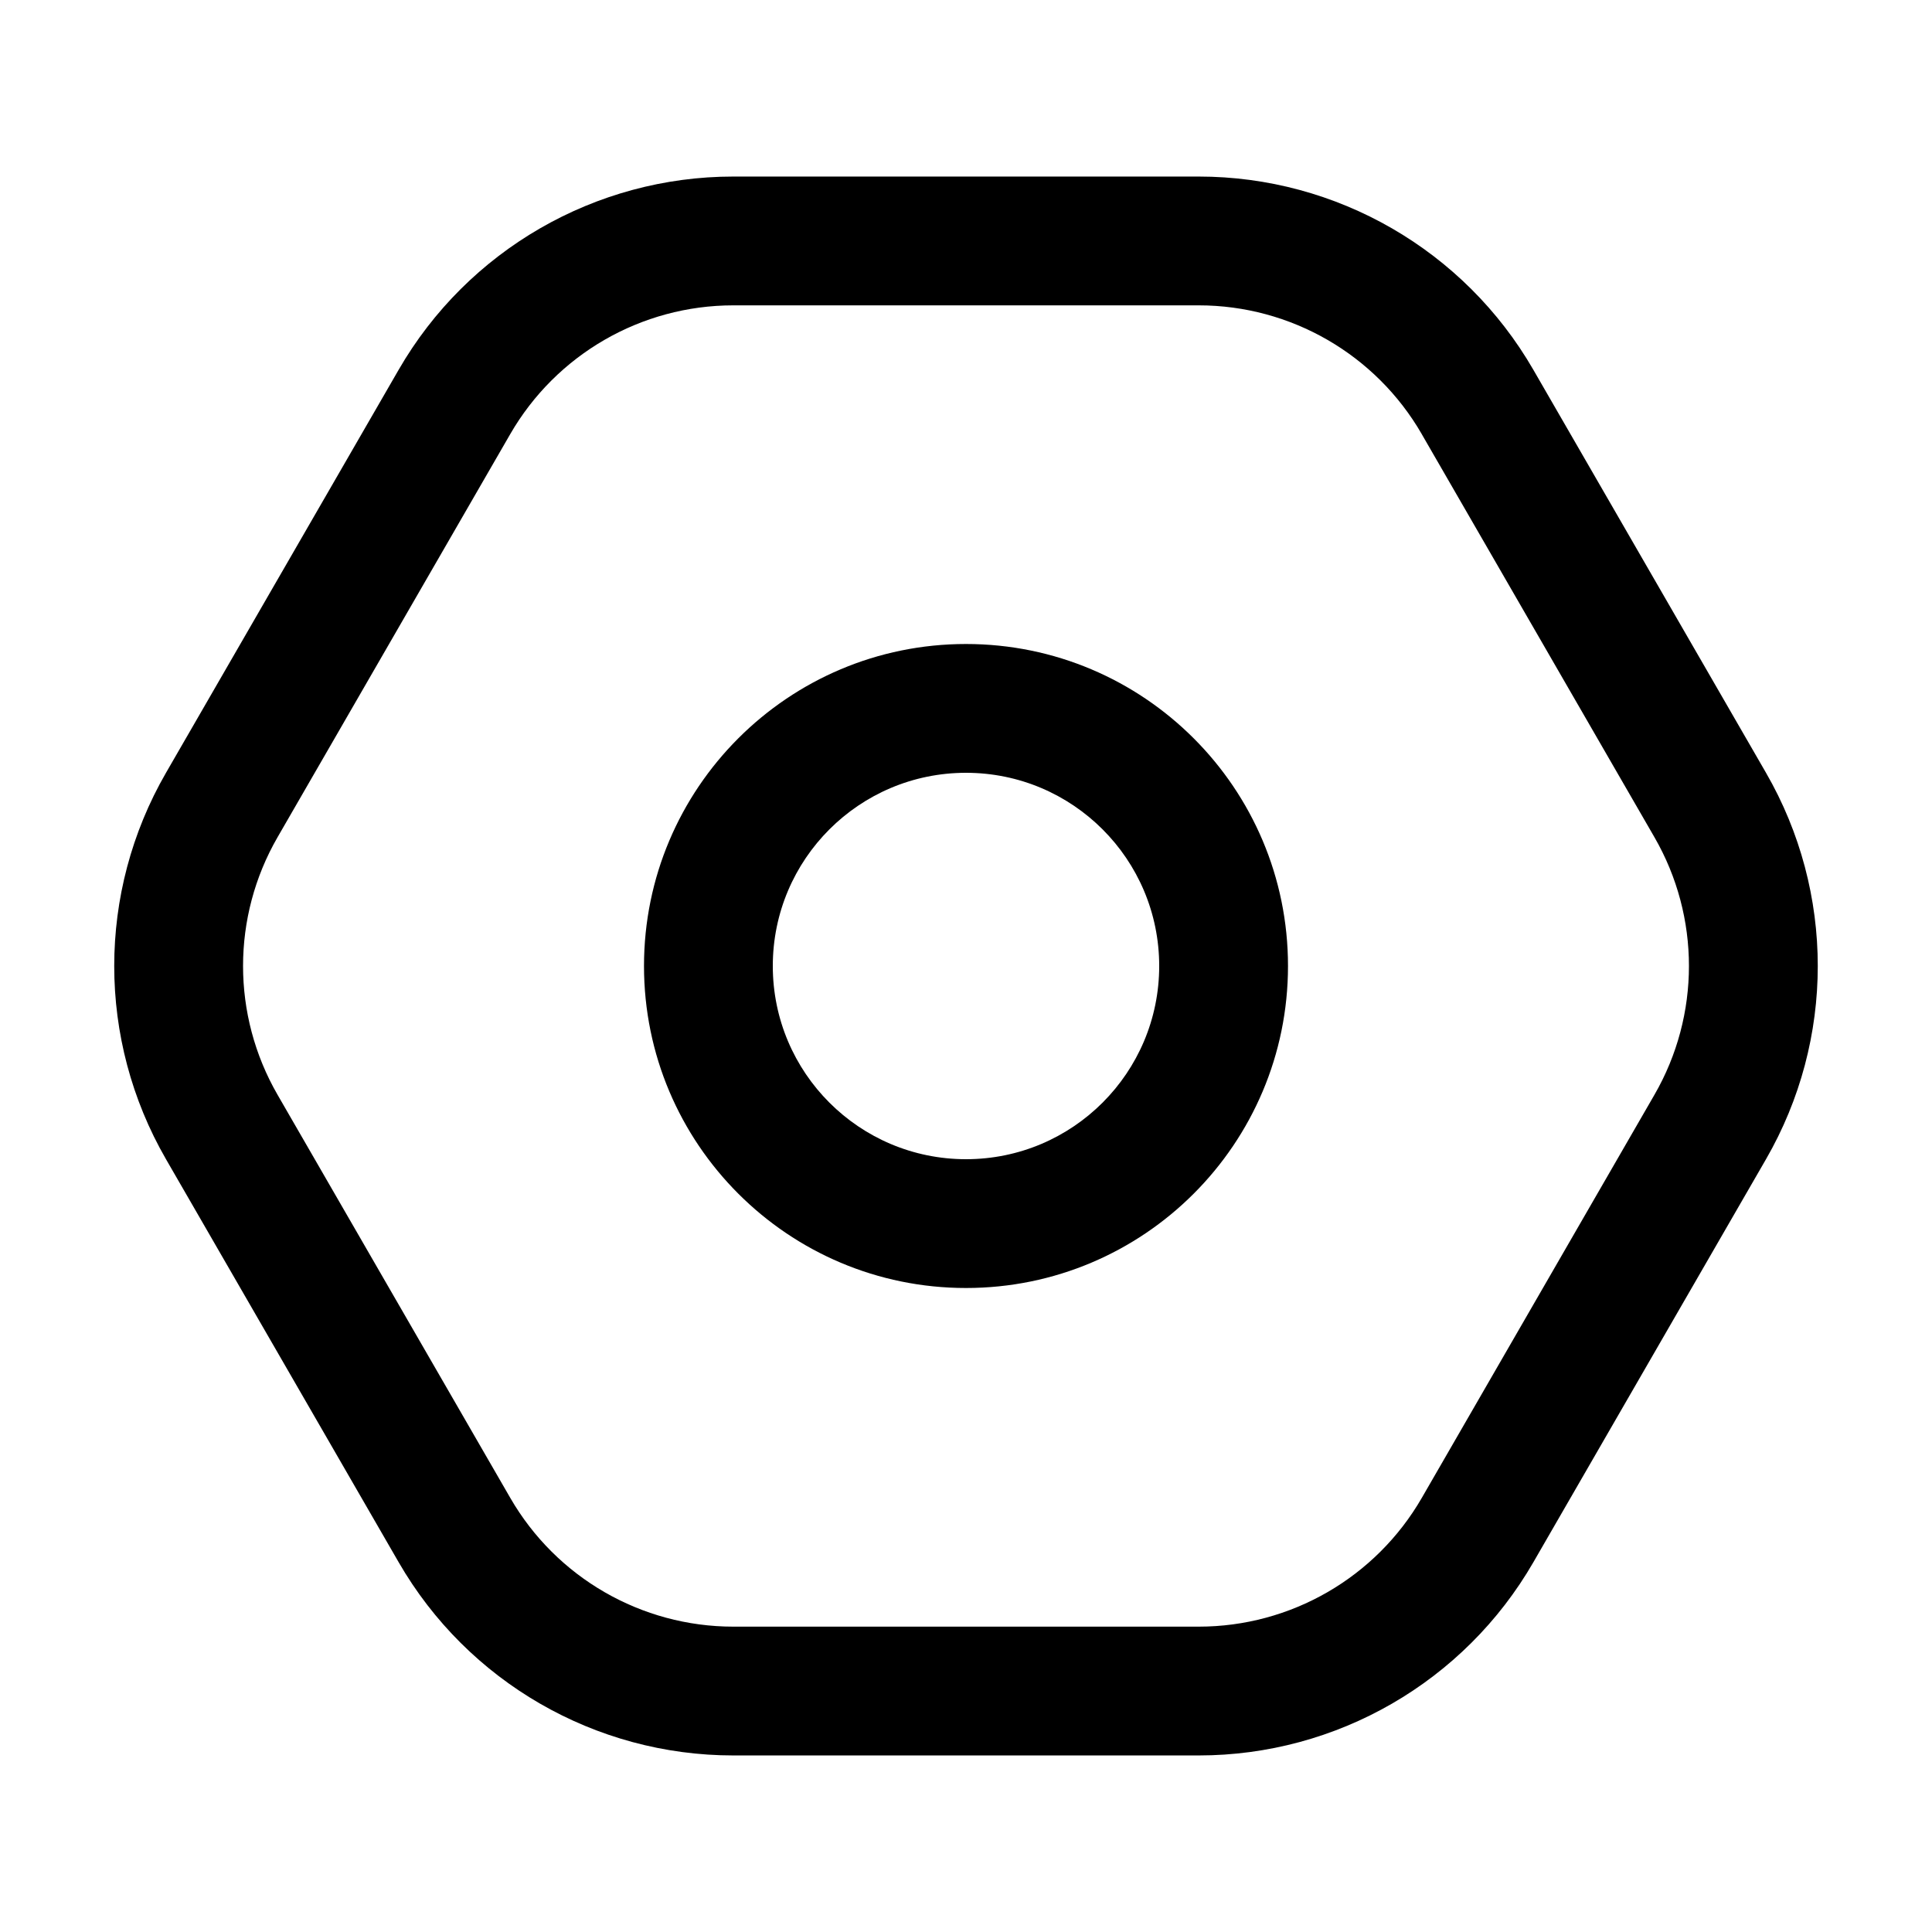
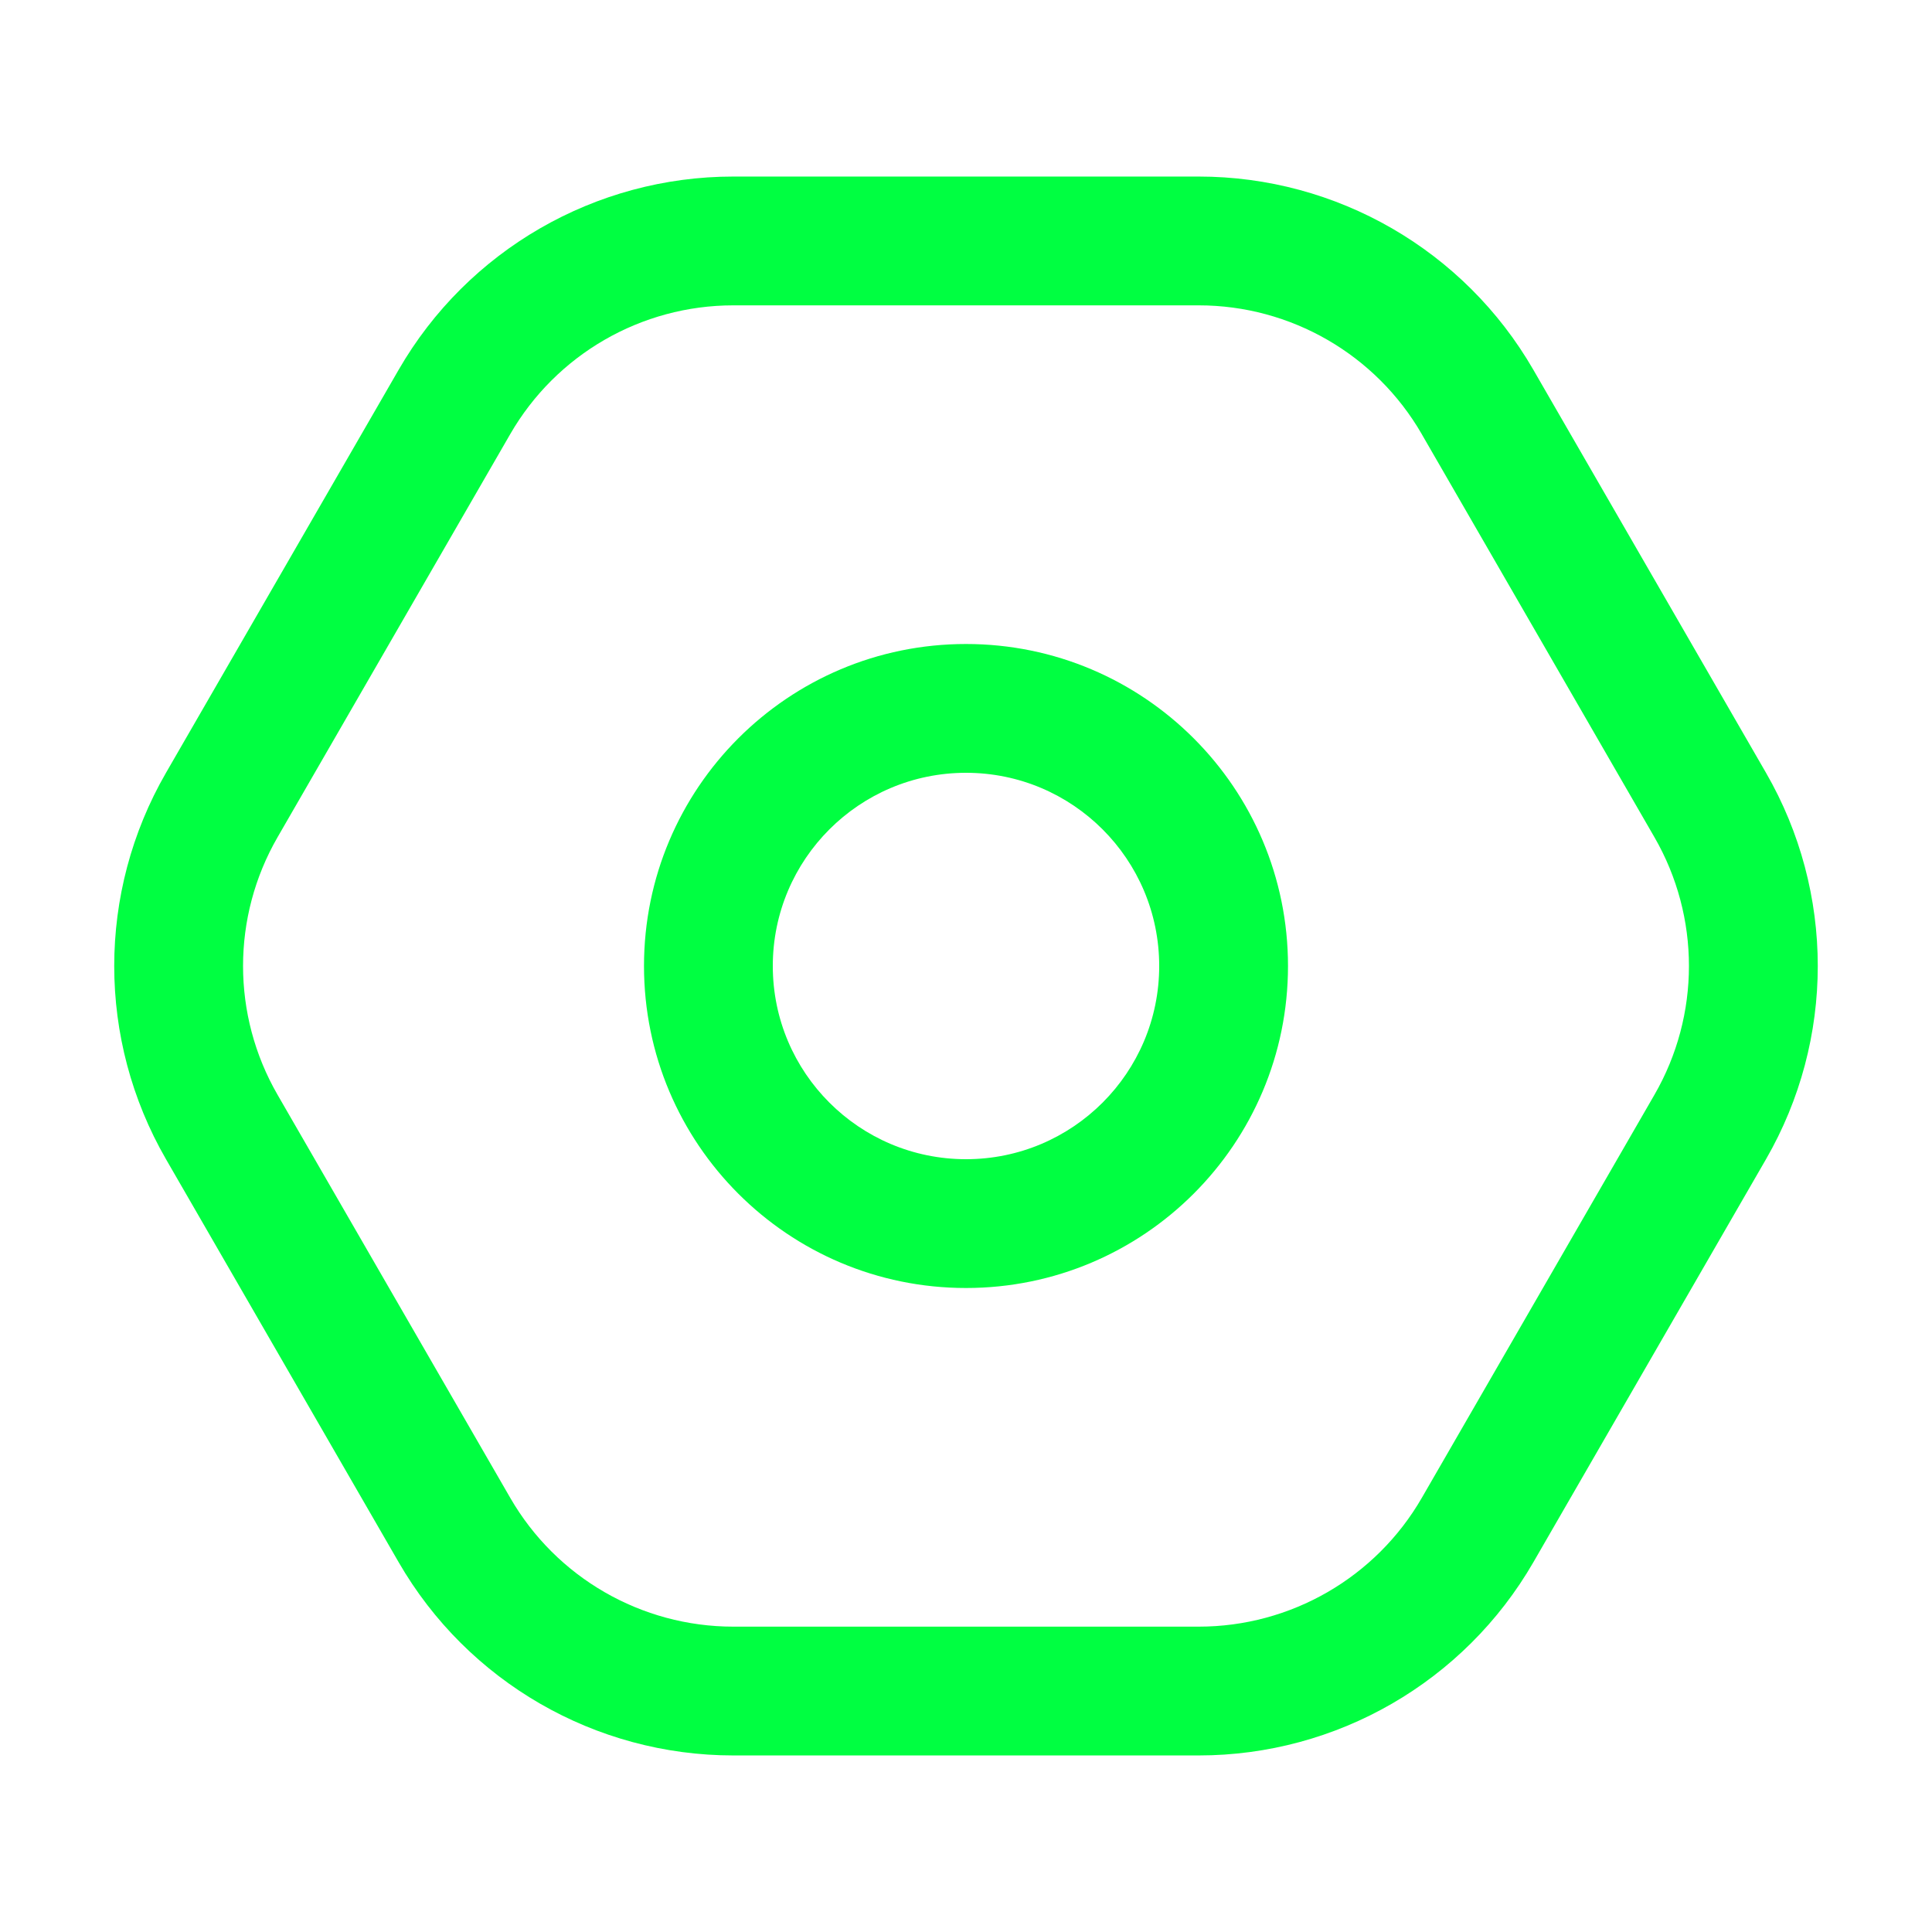
<svg xmlns="http://www.w3.org/2000/svg" t="1751628888805" class="icon" viewBox="0 0 1024 1024" version="1.1" p-id="2337" width="200" height="200">
-   <path d="M812.698 195.977L936.021 409.6a204.8 204.8 0 0 1 0 204.8L812.715 828.023a204.8 204.8 0 0 1-177.374 102.4H388.676a204.8 204.8 0 0 1-177.374-102.4L87.979 614.4a204.8 204.8 0 0 1 0-204.8l123.324-213.623a204.8 204.8 0 0 1 177.374-102.4h246.647a204.8 204.8 0 0 1 177.374 102.4z m-59.119 34.133a136.533 136.533 0 0 0-118.255-68.267H388.676a136.533 136.533 0 0 0-118.255 68.267L147.115 443.733a136.533 136.533 0 0 0 0 136.533l123.324 213.623a136.533 136.533 0 0 0 118.255 68.267h246.647a136.533 136.533 0 0 0 118.255-68.267L876.885 580.267a136.533 136.533 0 0 0 0-136.533l-123.324-213.623z" fill="#000000" p-id="2338" />
-   <path d="M512 682.667c94.259 0 170.667-76.407 170.667-170.667s-76.407-170.667-170.667-170.667-170.667 76.407-170.667 170.667 76.407 170.667 170.667 170.667z m0-68.267a102.4 102.4 0 1 1 0-204.8 102.4 102.4 0 0 1 0 204.8z" fill="#000000" p-id="2339" />
+   <path d="M812.698 195.977L936.021 409.6a204.8 204.8 0 0 1 0 204.8L812.715 828.023a204.8 204.8 0 0 1-177.374 102.4H388.676a204.8 204.8 0 0 1-177.374-102.4L87.979 614.4a204.8 204.8 0 0 1 0-204.8l123.324-213.623a204.8 204.8 0 0 1 177.374-102.4h246.647a204.8 204.8 0 0 1 177.374 102.4z m-59.119 34.133a136.533 136.533 0 0 0-118.255-68.267H388.676a136.533 136.533 0 0 0-118.255 68.267L147.115 443.733a136.533 136.533 0 0 0 0 136.533l123.324 213.623a136.533 136.533 0 0 0 118.255 68.267h246.647a136.533 136.533 0 0 0 118.255-68.267L876.885 580.267a136.533 136.533 0 0 0 0-136.533l-123.324-213.623z" fill="#00FF41" p-id="2338" />
+   <path d="M512 682.667c94.259 0 170.667-76.407 170.667-170.667s-76.407-170.667-170.667-170.667-170.667 76.407-170.667 170.667 76.407 170.667 170.667 170.667z m0-68.267a102.4 102.4 0 1 1 0-204.8 102.4 102.4 0 0 1 0 204.8z" fill="#00FF41" p-id="2339" />
</svg>
